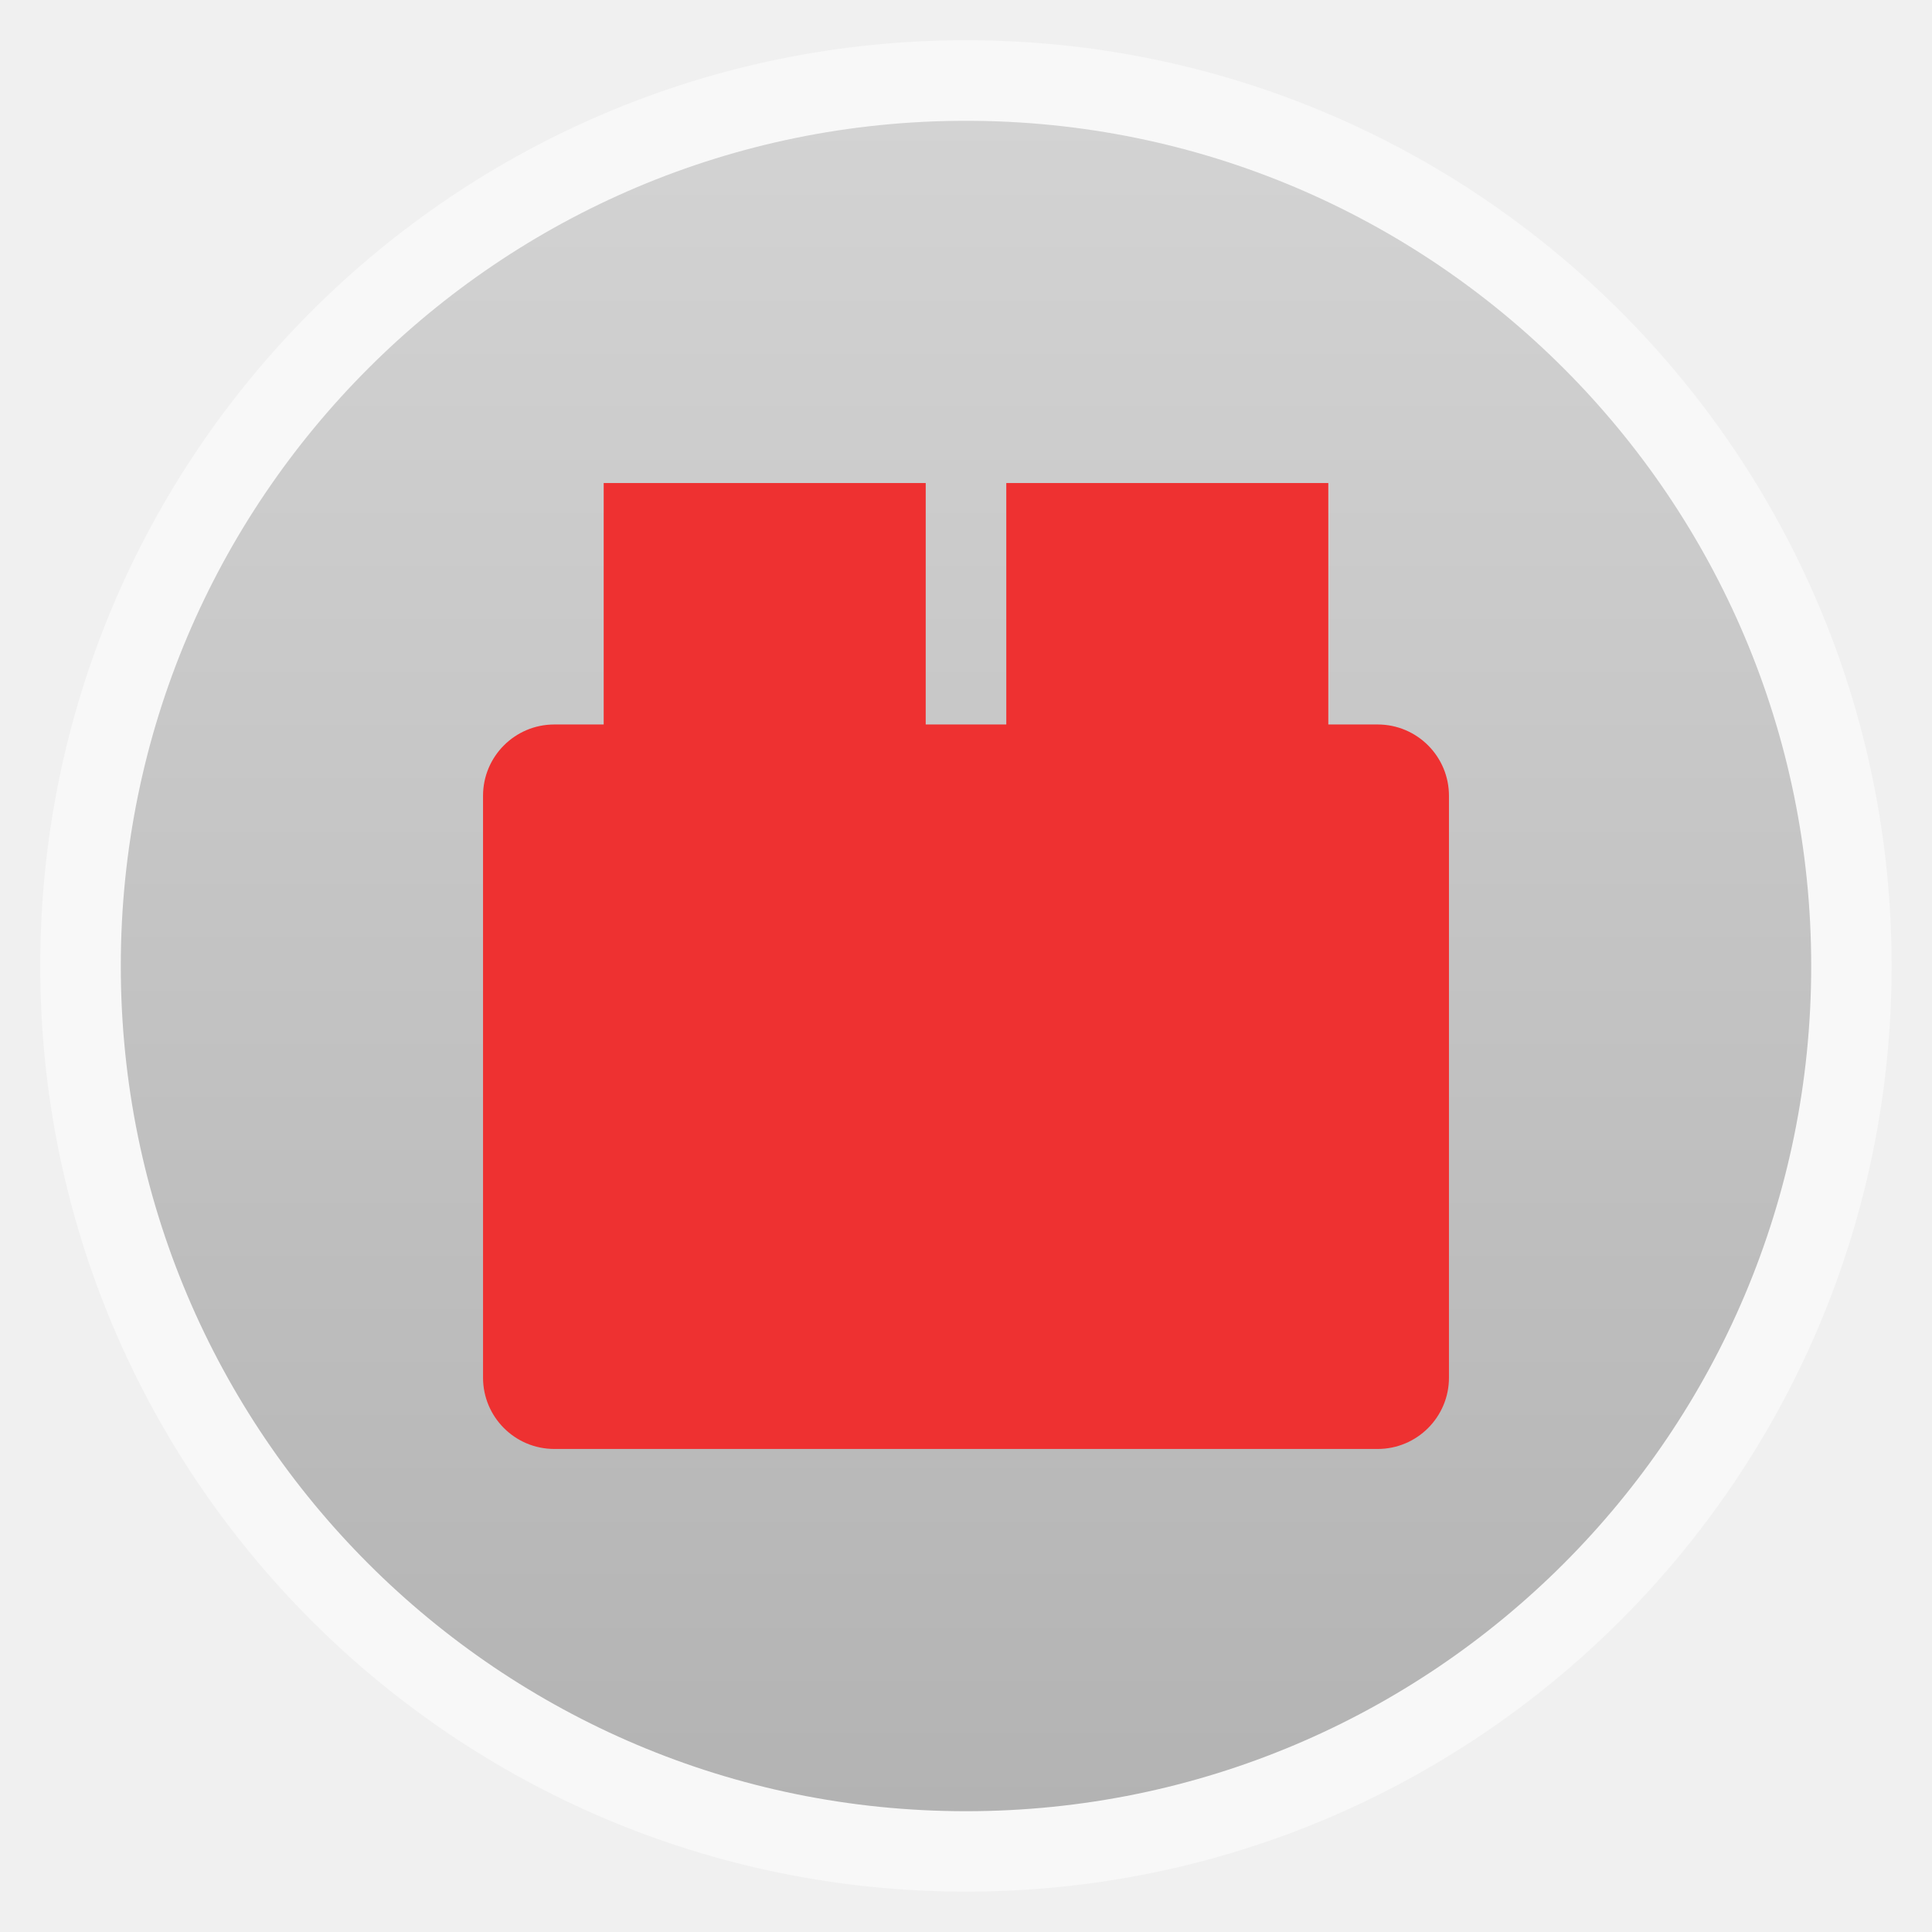
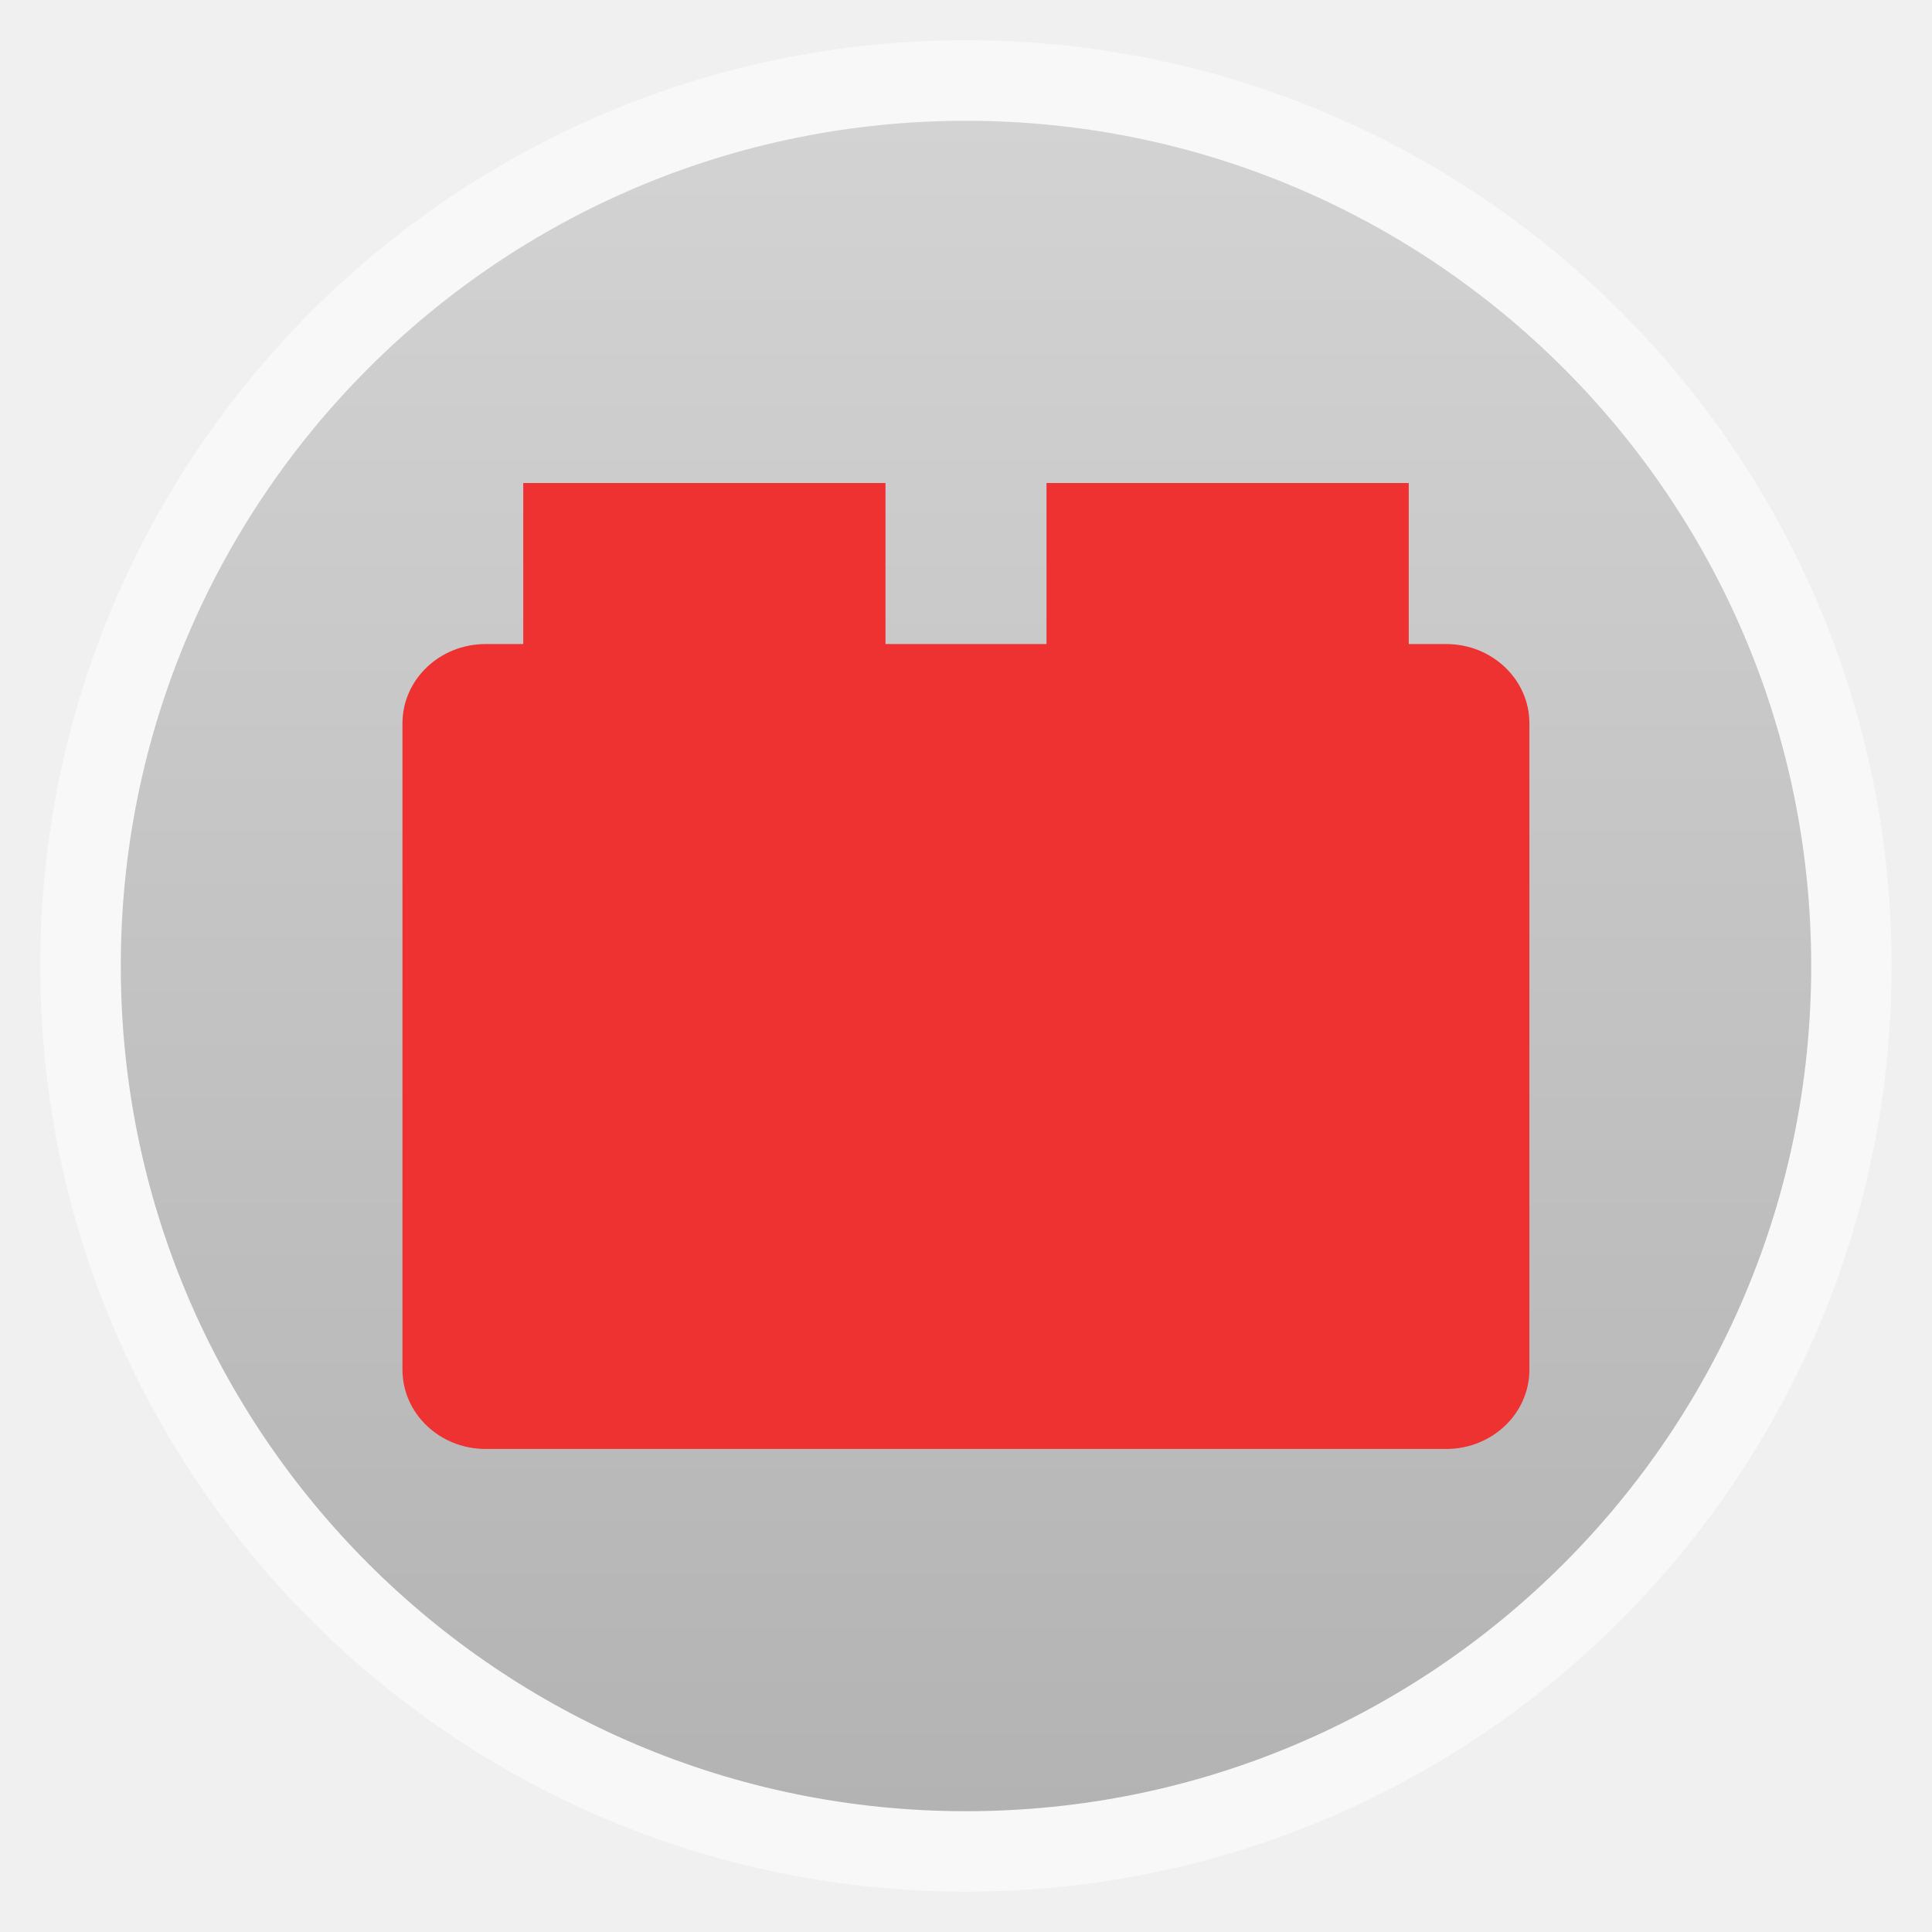
<svg xmlns="http://www.w3.org/2000/svg" xmlns:xlink="http://www.w3.org/1999/xlink" width="48" viewBox="0 0 13.547 13.547" height="48" id="svg2" version="1.1">
  <defs id="defs4">
    <linearGradient id="linearGradient4460">
      <stop offset="0" style="stop-color:#b3b3b3;stop-opacity:1;" id="stop7" />
      <stop offset="1" style="stop-color:#d3d3d3;stop-opacity:1;" id="stop9" />
    </linearGradient>
    <linearGradient gradientTransform="matrix(1.10528,0,0,1.10528,-134.2825,-295.7708)" xlink:href="#linearGradient4460" id="linearGradient3774" y1="279.096" y2="268.33" gradientUnits="userSpaceOnUse" x2="0" />
    <linearGradient xlink:href="#linearGradient4460" id="linearGradient3767" gradientUnits="userSpaceOnUse" gradientTransform="matrix(1.10528,0,0,1.10528,-134.2825,-295.7708)" y1="279.096" x2="0" y2="268.33" />
  </defs>
  <rect id="rect14" style="opacity:0.5;fill:#ffffff;fill-rule:evenodd" height="12.982" rx="6.491" y="0.282" x="0.282" width="12.982" />
  <rect id="rect16" style="fill:url(#linearGradient3767);fill-rule:evenodd" height="11.853" rx="5.926" y="0.847" x="0.847" width="11.853" />
-   <rect style="opacity:1;fill:#ee3131;fill-opacity:1;stroke:none" id="rect2992" width="6.773" height="5.08" x="3.387" y="5.08" rx="0.5" ry="0.5" />
-   <rect y="3.387" x="4.233" height="1.976" width="2.258" id="rect3762" style="fill:#ee3131;fill-opacity:1;stroke:none" />
-   <rect style="fill:#ee3131;fill-opacity:1;stroke:none" id="rect3764" width="2.258" height="1.976" x="7.056" y="3.387" />
+   <g id="g3003">
+     <rect ry="0.556" rx="0.583" y="4.516" x="2.822" height="5.644" width="7.902" id="rect2992" style="fill:#ee3131;fill-opacity:1;stroke:none" />
+     <rect style="fill:#ee3131;fill-opacity:1;stroke:none" id="rect3762" width="2.54" height="1.976" x="3.669" y="3.387" />
+     <rect y="3.387" x="7.338" height="1.976" width="2.54" id="rect3764" style="fill:#ee3131;fill-opacity:1;stroke:none" />
+   </g>
</svg>
